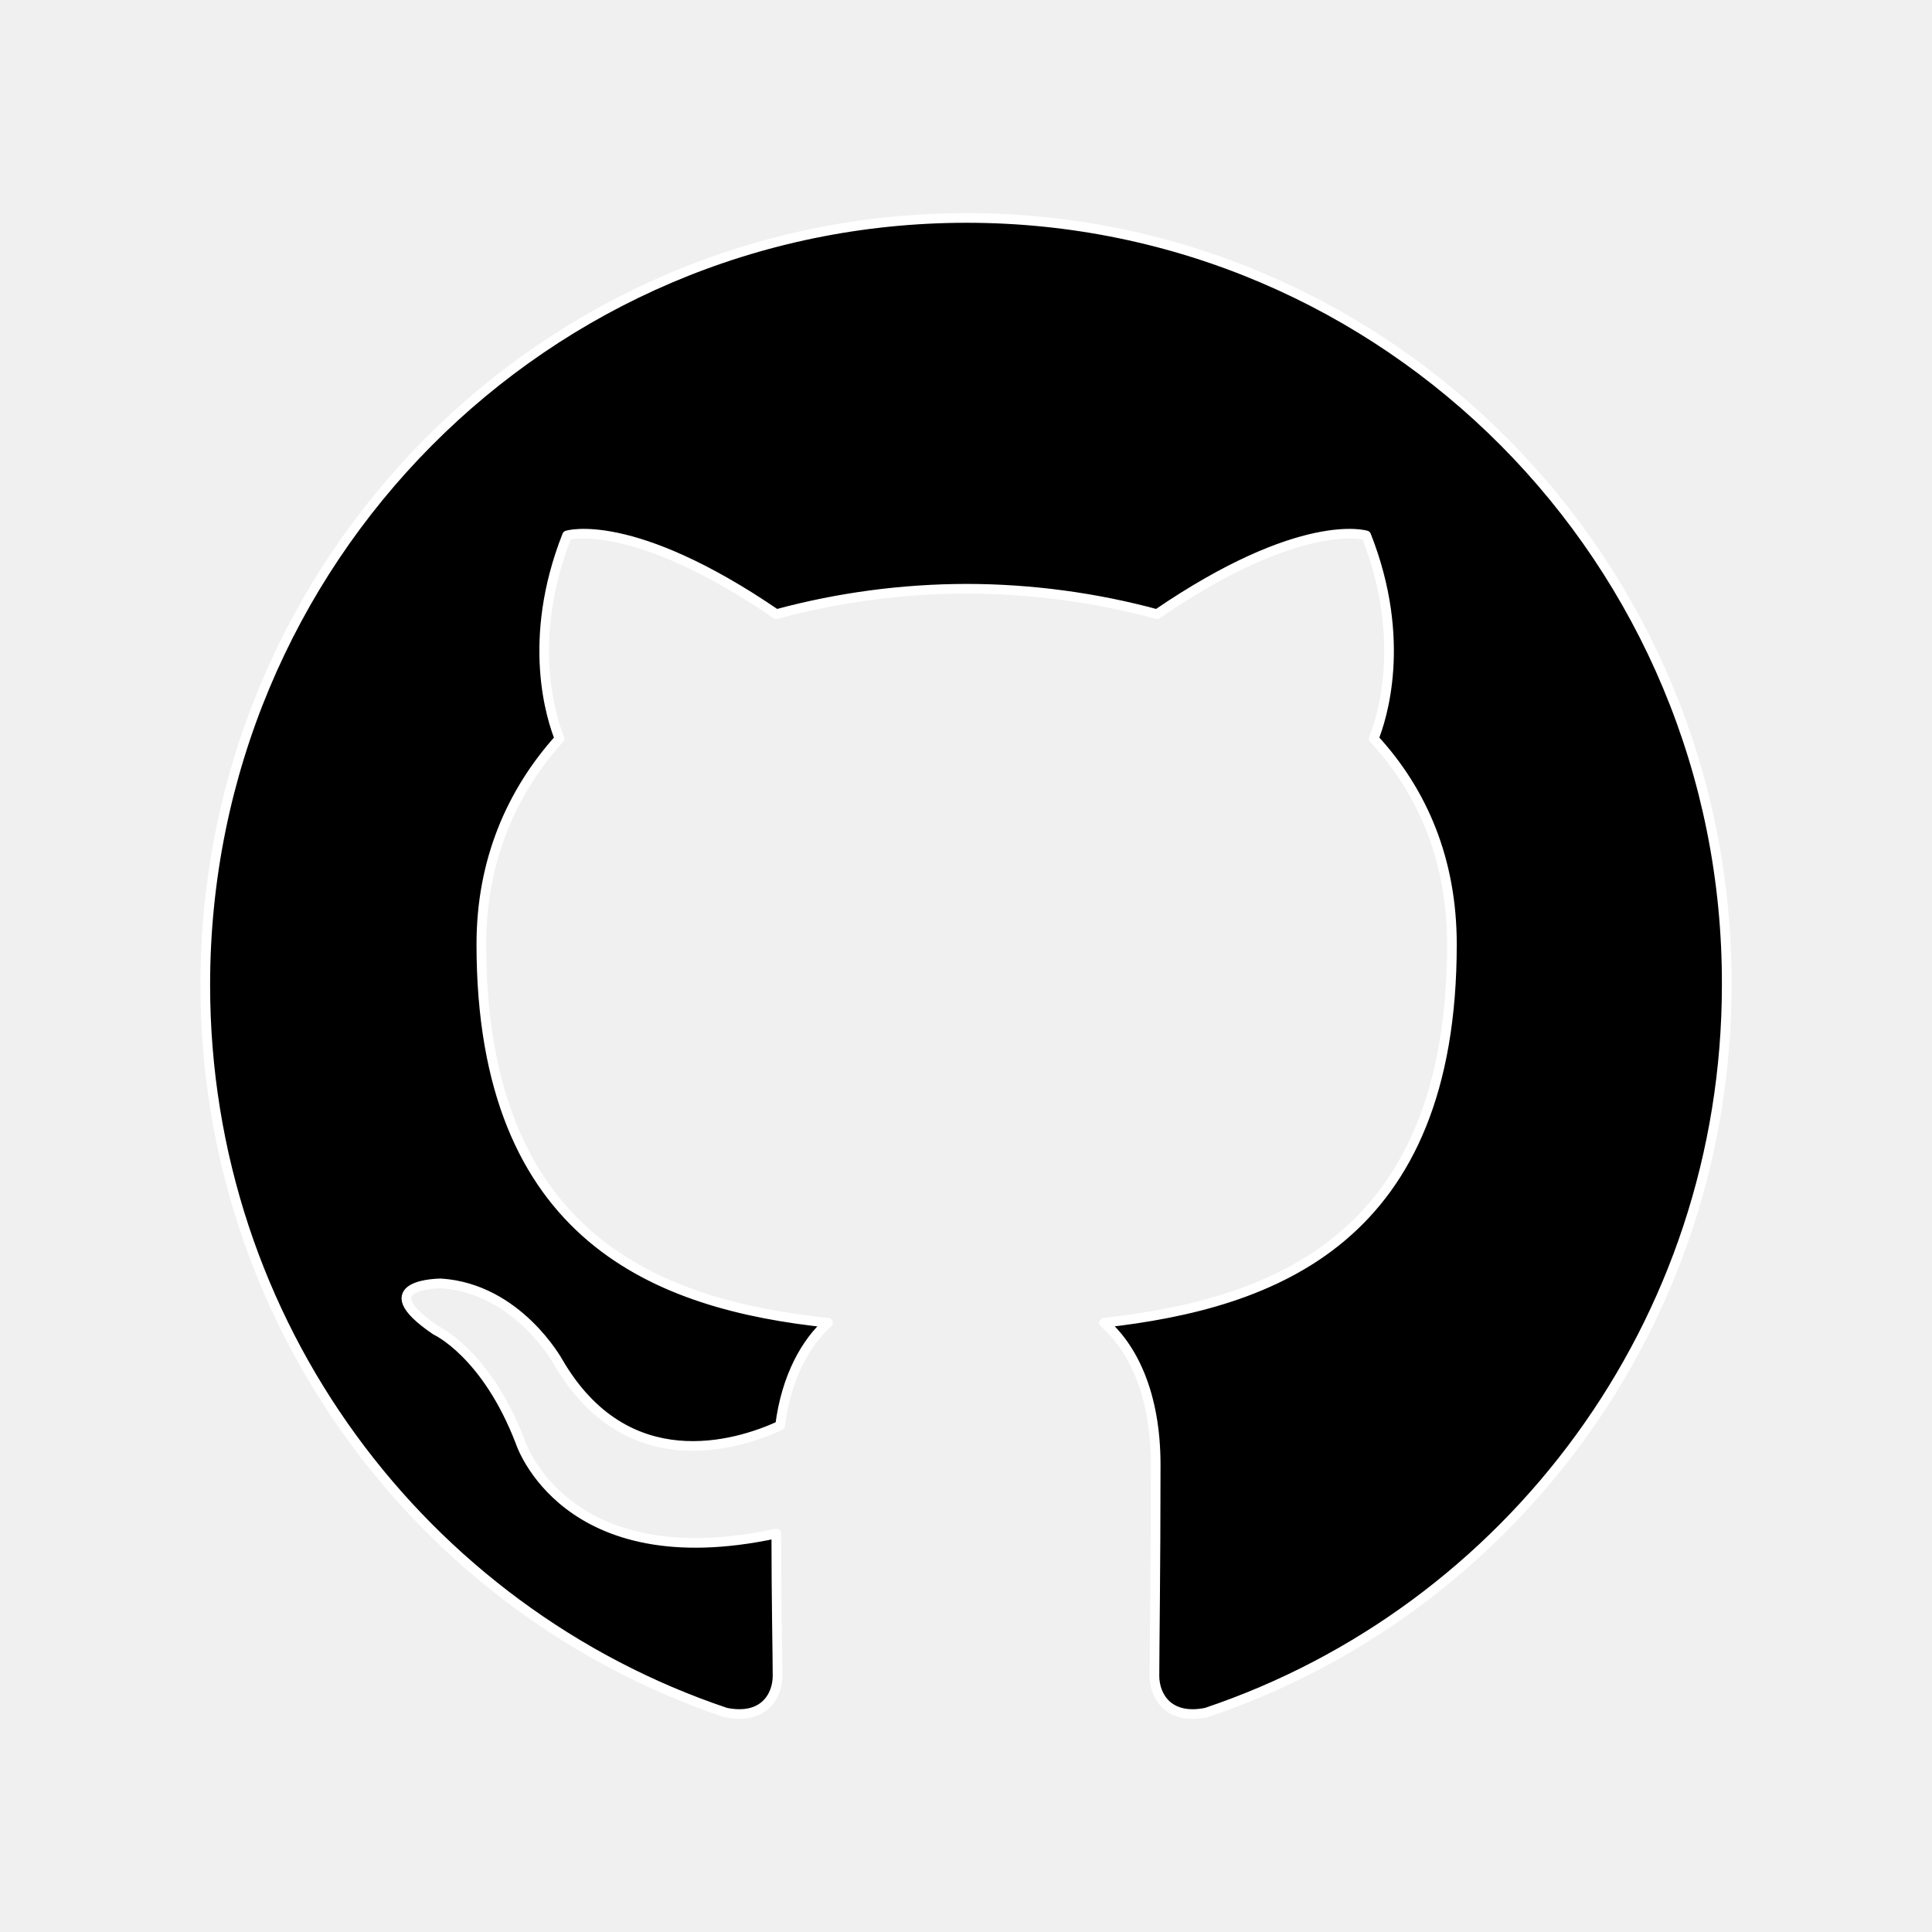
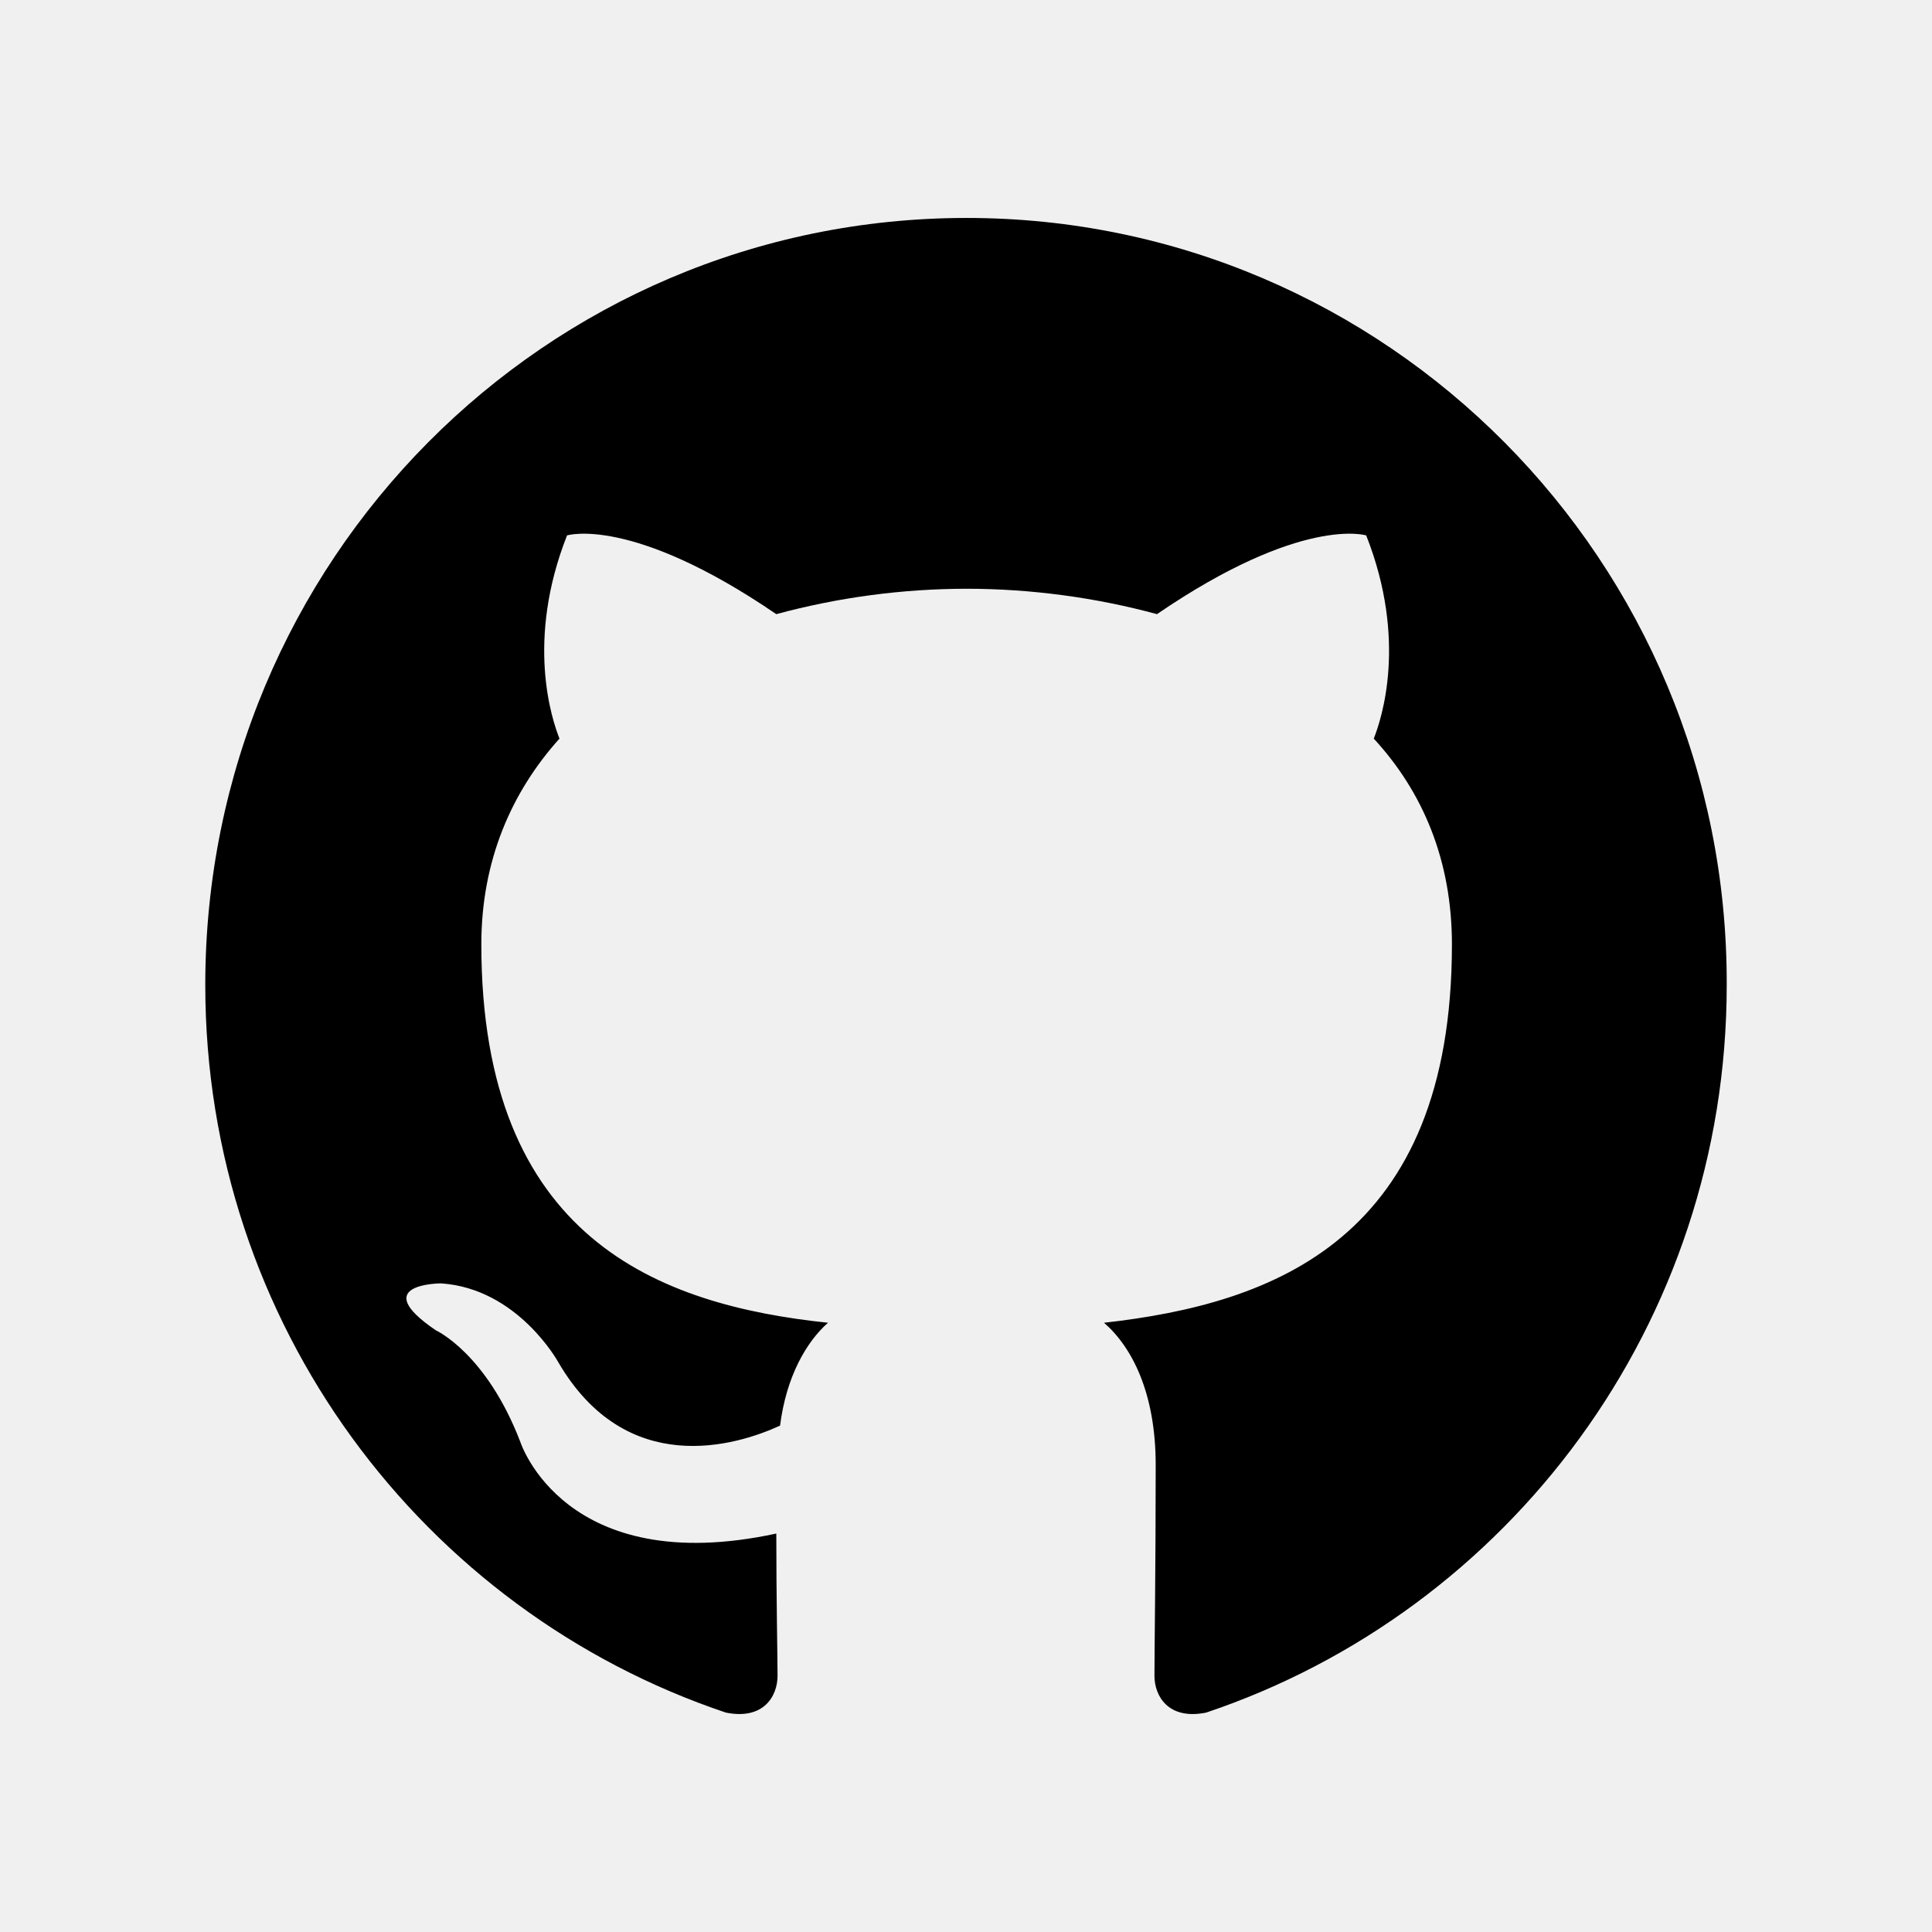
<svg xmlns="http://www.w3.org/2000/svg" width="100%" height="100%" viewBox="0 0 800 800" version="1.1" xml:space="preserve" style="fill-rule:evenodd;clip-rule:evenodd;stroke-linejoin:round;stroke-miterlimit:2;">
-   <path d="M400.261,90.249c-174.331,0 -315.261,141.969 -315.261,317.603c0,140.394 90.298,259.235 215.566,301.296c15.662,3.162 21.399,-6.833 21.399,-15.242c-0,-7.363 -0.516,-32.601 -0.516,-58.897c-87.698,18.933 -105.96,-37.861 -105.96,-37.861c-14.094,-36.808 -34.976,-46.269 -34.976,-46.269c-28.704,-19.456 2.09,-19.456 2.09,-19.456c31.84,2.104 48.547,32.601 48.547,32.601c28.181,48.373 73.592,34.705 91.86,26.29c2.607,-20.508 10.964,-34.705 19.837,-42.59c-69.945,-7.363 -143.536,-34.705 -143.536,-156.701c-0,-34.705 12.519,-63.099 32.355,-85.182c-3.129,-7.885 -14.093,-40.493 3.137,-84.135c-0,-0 26.619,-8.415 86.639,32.601c25.697,-6.952 52.198,-10.489 78.819,-10.519c26.619,0 53.754,3.685 78.812,10.519c60.026,-41.016 86.646,-32.601 86.646,-32.601c17.229,43.642 6.259,76.25 3.129,84.135c20.36,22.083 32.363,50.477 32.363,85.182c-0,121.996 -73.592,148.809 -144.06,156.701c11.487,9.989 21.399,28.916 21.399,58.891c-0,42.59 -0.516,76.773 -0.516,87.285c-0,8.415 5.743,18.41 21.398,15.255c125.268,-42.074 215.567,-160.909 215.567,-301.303c0.516,-175.634 -140.93,-317.603 -314.738,-317.603Z" style="stroke:#FFFFFF;stroke-width:4;" />
+   <path d="M400.261,90.249C225.93,90.249 85,232.218 85,407.852C85,548.246 175.298,667.087 300.566,709.148C316.228,712.31 321.965,702.315 321.965,693.906C321.965,686.543 321.449,661.305 321.449,635.009C233.751,653.942 215.489,597.148 215.489,597.148C201.395,560.34 180.513,550.879 180.513,550.879C151.809,531.423 182.603,531.423 182.603,531.423C214.443,533.527 231.15,564.024 231.15,564.024C259.331,612.397 304.742,598.729 323.01,590.314C325.617,569.806 333.974,555.609 342.847,547.724C272.902,540.361 199.311,513.019 199.311,391.023C199.311,356.318 211.83,327.924 231.666,305.841C228.537,297.956 217.573,265.348 234.803,221.706C234.803,221.706 261.422,213.291 321.442,254.307C347.139,247.355 373.64,243.818 400.261,243.788C426.88,243.788 454.015,247.473 479.073,254.307C539.099,213.291 565.719,221.706 565.719,221.706C582.948,265.348 571.978,297.956 568.848,305.841C589.208,327.924 601.211,356.318 601.211,391.023C601.211,513.019 527.619,539.832 457.151,547.724C468.638,557.713 478.55,576.64 478.55,606.615C478.55,649.205 478.034,683.388 478.034,693.9C478.034,702.315 483.777,712.31 499.432,709.155C624.7,667.081 714.999,548.246 714.999,407.852C715.515,232.218 574.069,90.249 400.261,90.249Z" />
</svg>
